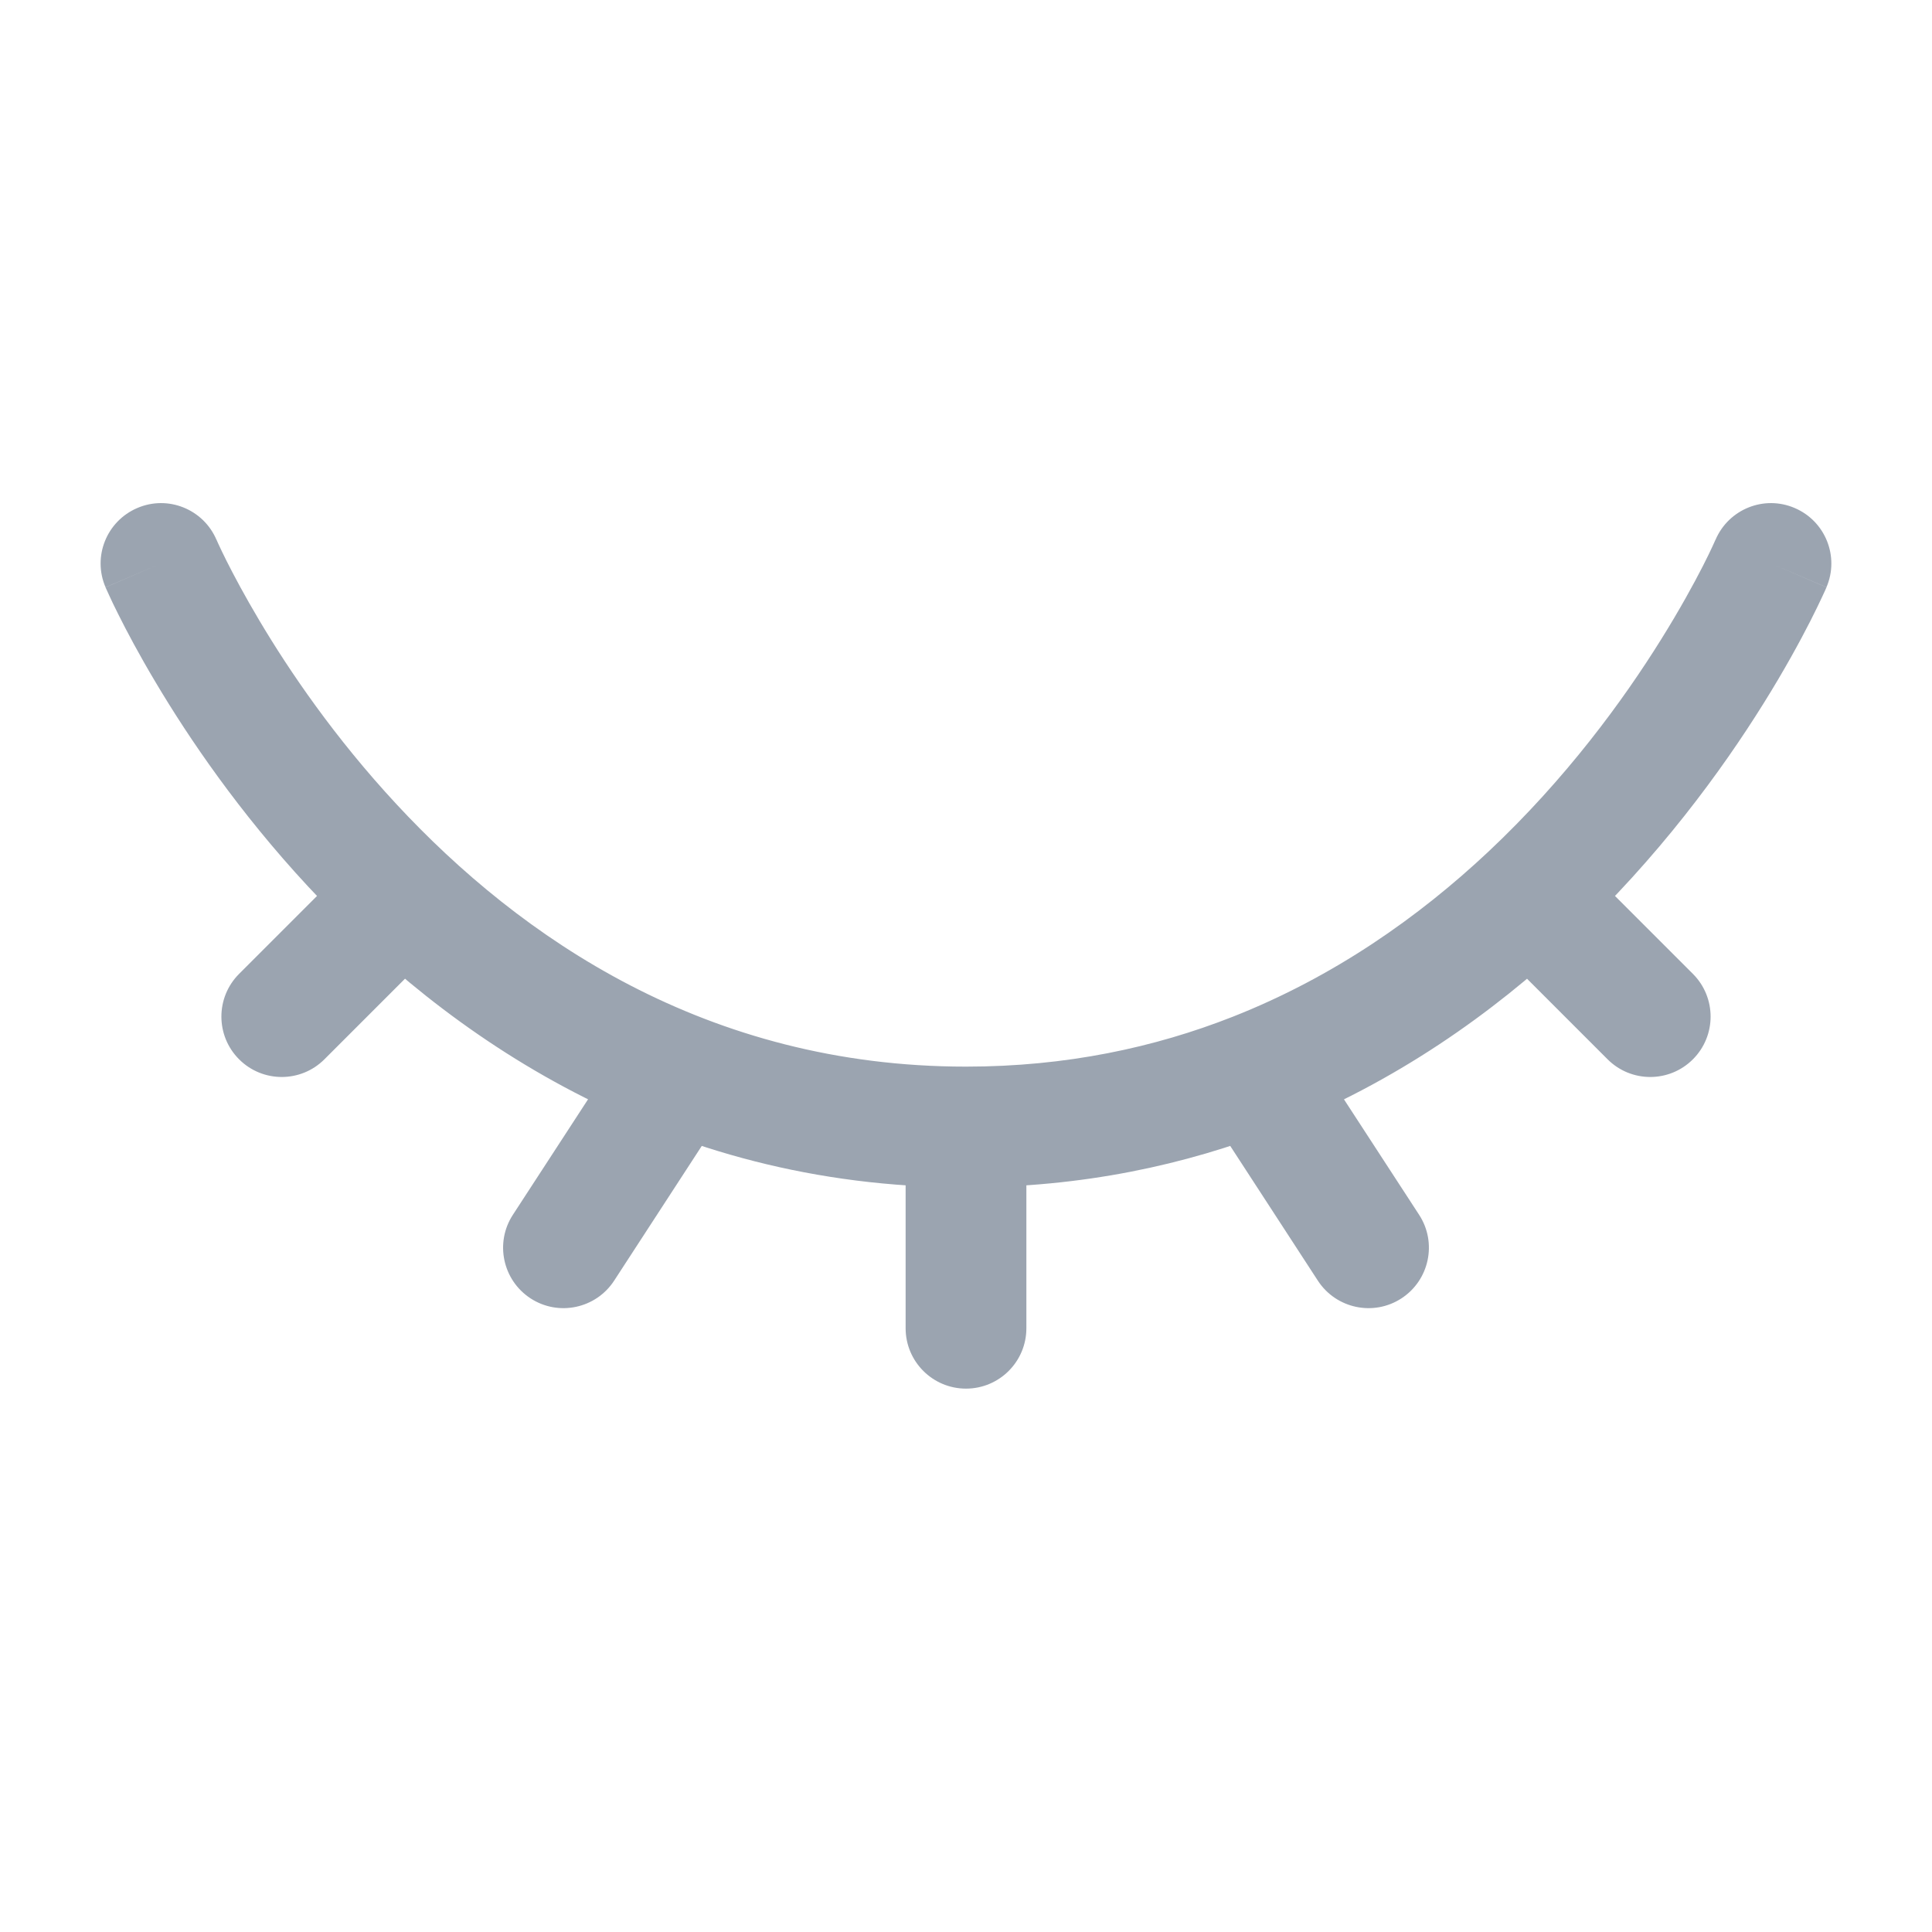
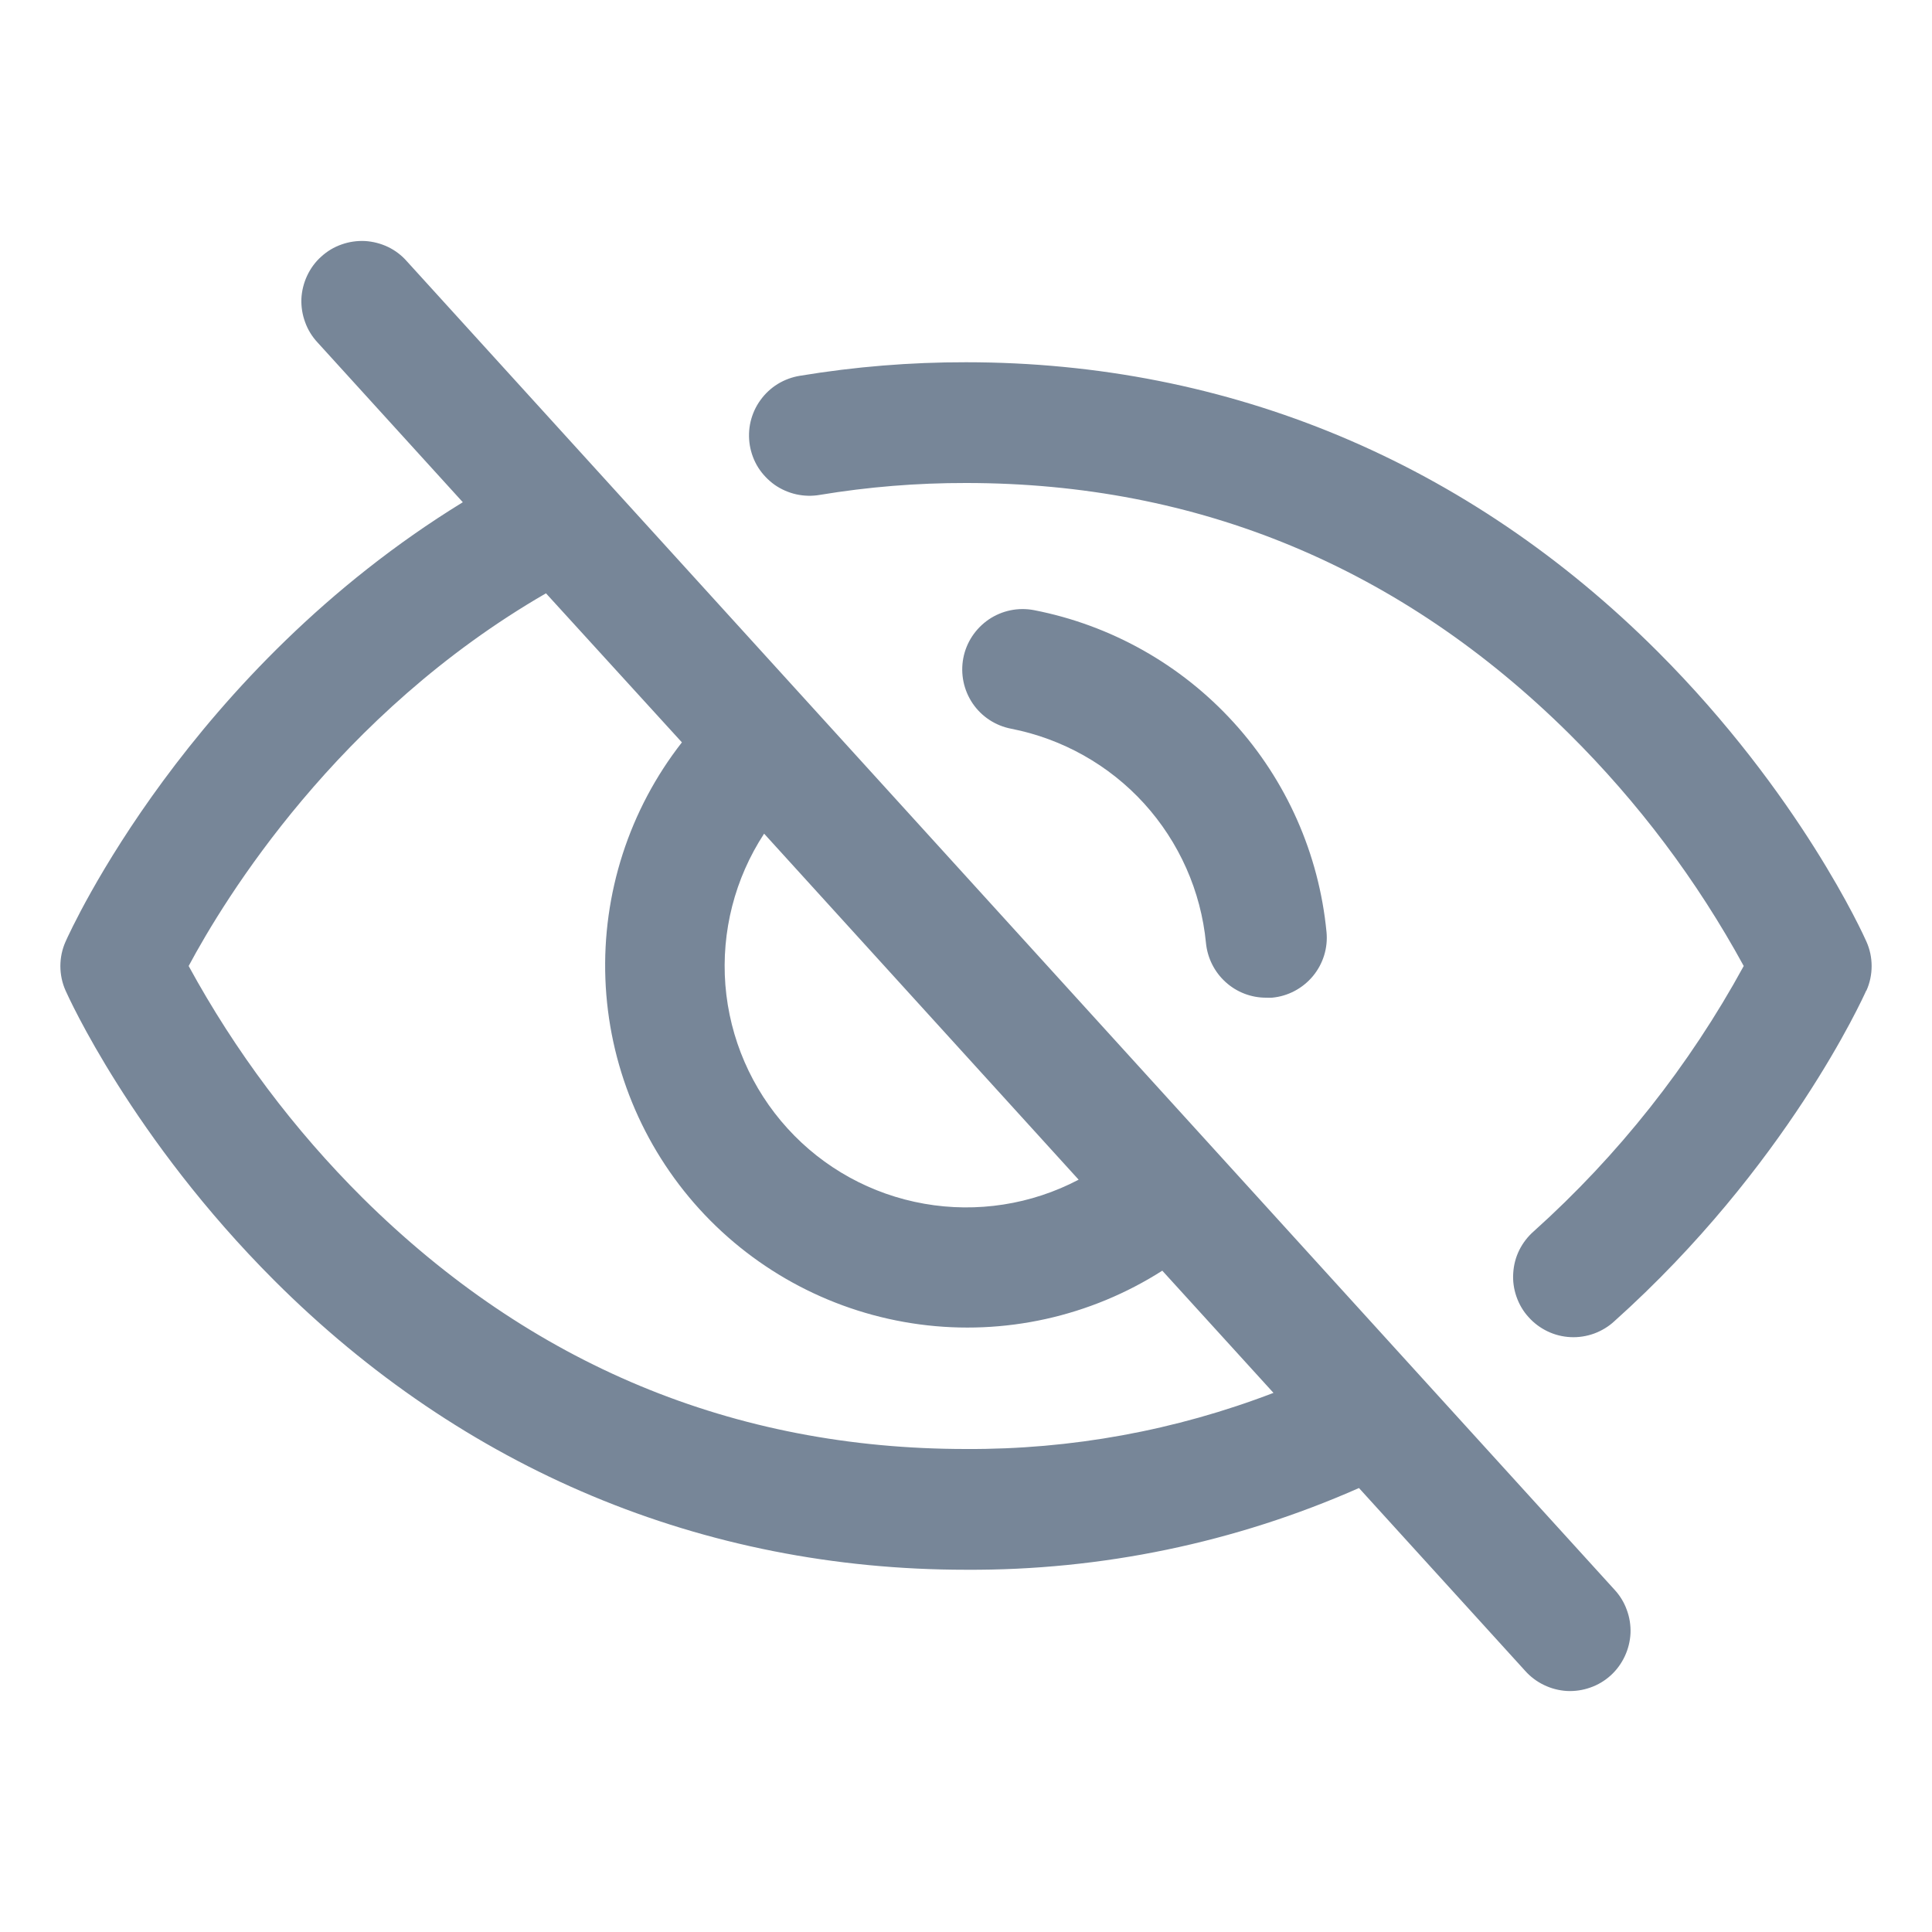
- <svg xmlns="http://www.w3.org/2000/svg" width="800px" height="800px" viewBox="0 0 24 24" fill="none">
-   <path d="M2.689 6.705C2.526 6.324 2.085 6.147 1.705 6.311C1.324 6.474 1.147 6.915 1.311 7.295L2.689 6.705ZM15.587 13.329L15.312 12.631L15.587 13.329ZM9.041 13.738C9.267 13.391 9.169 12.926 8.822 12.7C8.475 12.474 8.01 12.572 7.784 12.92L9.041 13.738ZM6.371 15.091C6.145 15.438 6.244 15.903 6.591 16.129C6.938 16.355 7.403 16.256 7.629 15.909L6.371 15.091ZM22.689 7.295C22.852 6.915 22.676 6.474 22.295 6.311C21.915 6.147 21.474 6.324 21.311 6.705L22.689 7.295ZM19 11.129L18.487 10.582V10.582L19 11.129ZM19.97 13.159C20.263 13.452 20.737 13.452 21.03 13.159C21.323 12.866 21.323 12.391 21.03 12.098L19.97 13.159ZM11.25 16.5C11.25 16.914 11.586 17.25 12 17.25C12.414 17.25 12.75 16.914 12.75 16.5H11.25ZM16.371 15.909C16.597 16.256 17.062 16.355 17.409 16.129C17.756 15.903 17.855 15.438 17.629 15.091L16.371 15.909ZM5.53 11.659C5.823 11.366 5.823 10.891 5.53 10.598C5.237 10.306 4.763 10.306 4.47 10.598L5.53 11.659ZM2.97 12.098C2.677 12.391 2.677 12.866 2.97 13.159C3.263 13.452 3.737 13.452 4.03 13.159L2.97 12.098ZM12 13.25C8.776 13.25 6.461 11.645 4.925 9.99C4.156 9.162 3.593 8.333 3.223 7.71C3.038 7.399 2.902 7.142 2.813 6.965C2.769 6.877 2.737 6.809 2.716 6.764C2.706 6.742 2.699 6.725 2.694 6.715C2.692 6.71 2.69 6.707 2.69 6.705C2.689 6.704 2.689 6.704 2.689 6.704C2.689 6.704 2.689 6.704 2.689 6.704C2.689 6.704 2.689 6.704 2.689 6.704C2.689 6.704 2.689 6.705 2 7C1.311 7.295 1.311 7.296 1.311 7.296C1.311 7.296 1.311 7.297 1.311 7.297C1.312 7.297 1.312 7.298 1.312 7.299C1.313 7.301 1.314 7.303 1.315 7.305C1.317 7.31 1.32 7.317 1.324 7.325C1.331 7.341 1.341 7.364 1.355 7.393C1.381 7.451 1.42 7.533 1.472 7.636C1.575 7.842 1.728 8.132 1.934 8.477C2.344 9.167 2.969 10.088 3.825 11.01C5.539 12.855 8.224 14.75 12 14.75V13.25ZM15.312 12.631C14.342 13.013 13.242 13.25 12 13.25V14.75C13.438 14.75 14.725 14.474 15.862 14.027L15.312 12.631ZM7.784 12.92L6.371 15.091L7.629 15.909L9.041 13.738L7.784 12.92ZM22 7C21.311 6.705 21.311 6.704 21.311 6.704C21.311 6.704 21.311 6.704 21.311 6.704C21.311 6.704 21.311 6.704 21.311 6.704C21.311 6.704 21.311 6.703 21.311 6.704C21.311 6.704 21.311 6.705 21.31 6.706C21.309 6.708 21.307 6.713 21.304 6.719C21.298 6.732 21.289 6.753 21.276 6.781C21.25 6.838 21.209 6.923 21.153 7.033C21.041 7.252 20.869 7.568 20.635 7.943C20.167 8.695 19.456 9.672 18.487 10.582L19.513 11.676C20.602 10.653 21.392 9.566 21.909 8.736C22.168 8.321 22.36 7.967 22.489 7.714C22.553 7.588 22.602 7.486 22.635 7.415C22.652 7.379 22.665 7.351 22.674 7.331C22.678 7.321 22.682 7.313 22.684 7.307C22.686 7.304 22.687 7.302 22.688 7.3C22.688 7.299 22.688 7.298 22.689 7.297C22.689 7.297 22.689 7.296 22.689 7.296C22.689 7.296 22.689 7.296 22.689 7.296C22.689 7.296 22.689 7.295 22 7ZM18.487 10.582C17.628 11.388 16.574 12.134 15.312 12.631L15.862 14.027C17.335 13.447 18.547 12.583 19.513 11.676L18.487 10.582ZM18.47 11.659L19.97 13.159L21.03 12.098L19.53 10.598L18.47 11.659ZM11.25 14V16.5H12.75V14H11.25ZM14.959 13.738L16.371 15.909L17.629 15.091L16.216 12.92L14.959 13.738ZM4.47 10.598L2.97 12.098L4.03 13.159L5.53 11.659L4.47 10.598Z" fill="#9ba4b0" />
+ <svg xmlns="http://www.w3.org/2000/svg" width="20" height="20" viewBox="0 0 20 20" fill="none">
+   <path d="M4.212 2.705C4.158 2.643 4.091 2.592 4.016 2.556C3.942 2.521 3.861 2.5 3.779 2.495C3.696 2.491 3.613 2.503 3.535 2.531C3.457 2.558 3.386 2.601 3.325 2.657C3.263 2.712 3.214 2.78 3.179 2.855C3.144 2.93 3.124 3.011 3.12 3.093C3.117 3.176 3.13 3.258 3.159 3.336C3.187 3.414 3.231 3.485 3.287 3.545L4.791 5.199C1.953 6.941 0.733 9.625 0.679 9.747C0.643 9.827 0.625 9.913 0.625 10.001C0.625 10.088 0.643 10.175 0.679 10.255C0.706 10.316 1.368 11.784 2.839 13.255C4.799 15.214 7.275 16.25 10 16.25C11.4 16.258 12.787 15.97 14.068 15.404L15.787 17.295C15.842 17.357 15.908 17.407 15.983 17.443C16.057 17.479 16.138 17.5 16.221 17.505C16.303 17.509 16.386 17.497 16.464 17.469C16.542 17.442 16.613 17.399 16.675 17.343C16.736 17.287 16.785 17.22 16.82 17.145C16.855 17.07 16.875 16.989 16.879 16.907C16.882 16.824 16.869 16.741 16.84 16.664C16.812 16.586 16.768 16.515 16.712 16.455L4.212 2.705ZM7.91 8.63L11.166 12.212C10.675 12.47 10.113 12.557 9.568 12.461C9.022 12.365 8.524 12.091 8.152 11.681C7.779 11.271 7.553 10.749 7.509 10.196C7.466 9.644 7.607 9.093 7.91 8.63ZM10 15C7.595 15 5.495 14.126 3.755 12.402C3.042 11.693 2.435 10.884 1.953 10C2.32 9.313 3.489 7.391 5.652 6.142L7.059 7.685C6.514 8.382 6.234 9.25 6.267 10.134C6.3 11.018 6.645 11.861 7.24 12.516C7.835 13.17 8.643 13.593 9.52 13.71C10.396 13.827 11.286 13.63 12.032 13.154L13.183 14.419C12.167 14.809 11.088 15.006 10 15ZM10.469 7.544C10.306 7.513 10.162 7.419 10.069 7.282C9.976 7.145 9.941 6.976 9.972 6.813C10.003 6.65 10.098 6.507 10.235 6.413C10.372 6.32 10.54 6.285 10.703 6.316C11.5 6.471 12.225 6.879 12.771 7.479C13.317 8.079 13.654 8.84 13.732 9.648C13.748 9.813 13.697 9.977 13.591 10.105C13.485 10.232 13.333 10.313 13.168 10.328C13.148 10.329 13.129 10.329 13.109 10.328C12.953 10.329 12.802 10.271 12.687 10.166C12.571 10.061 12.499 9.916 12.484 9.761C12.432 9.224 12.207 8.718 11.844 8.318C11.481 7.919 10.998 7.648 10.469 7.544ZM19.319 10.255C19.286 10.328 18.494 12.08 16.712 13.677C16.652 13.733 16.58 13.776 16.502 13.805C16.424 13.833 16.341 13.846 16.259 13.842C16.176 13.838 16.095 13.818 16.02 13.782C15.945 13.746 15.878 13.696 15.823 13.634C15.767 13.573 15.725 13.5 15.698 13.422C15.671 13.344 15.659 13.261 15.665 13.178C15.67 13.095 15.691 13.014 15.728 12.94C15.765 12.866 15.816 12.8 15.879 12.745C16.753 11.96 17.488 11.031 18.051 10C17.568 9.115 16.96 8.306 16.244 7.596C14.505 5.874 12.405 5 10 5C9.493 4.999 8.987 5.04 8.487 5.123C8.406 5.137 8.323 5.135 8.242 5.117C8.162 5.099 8.085 5.065 8.018 5.018C7.951 4.97 7.893 4.909 7.849 4.84C7.805 4.77 7.776 4.692 7.762 4.61C7.749 4.529 7.751 4.446 7.77 4.365C7.789 4.285 7.823 4.209 7.872 4.142C7.92 4.075 7.981 4.018 8.051 3.975C8.121 3.932 8.2 3.903 8.281 3.89C8.849 3.796 9.424 3.749 10 3.75C12.725 3.75 15.201 4.786 17.161 6.746C18.632 8.217 19.294 9.685 19.321 9.747C19.357 9.827 19.375 9.913 19.375 10.001C19.375 10.088 19.357 10.175 19.321 10.255H19.319Z" fill="#778698" />
</svg>
